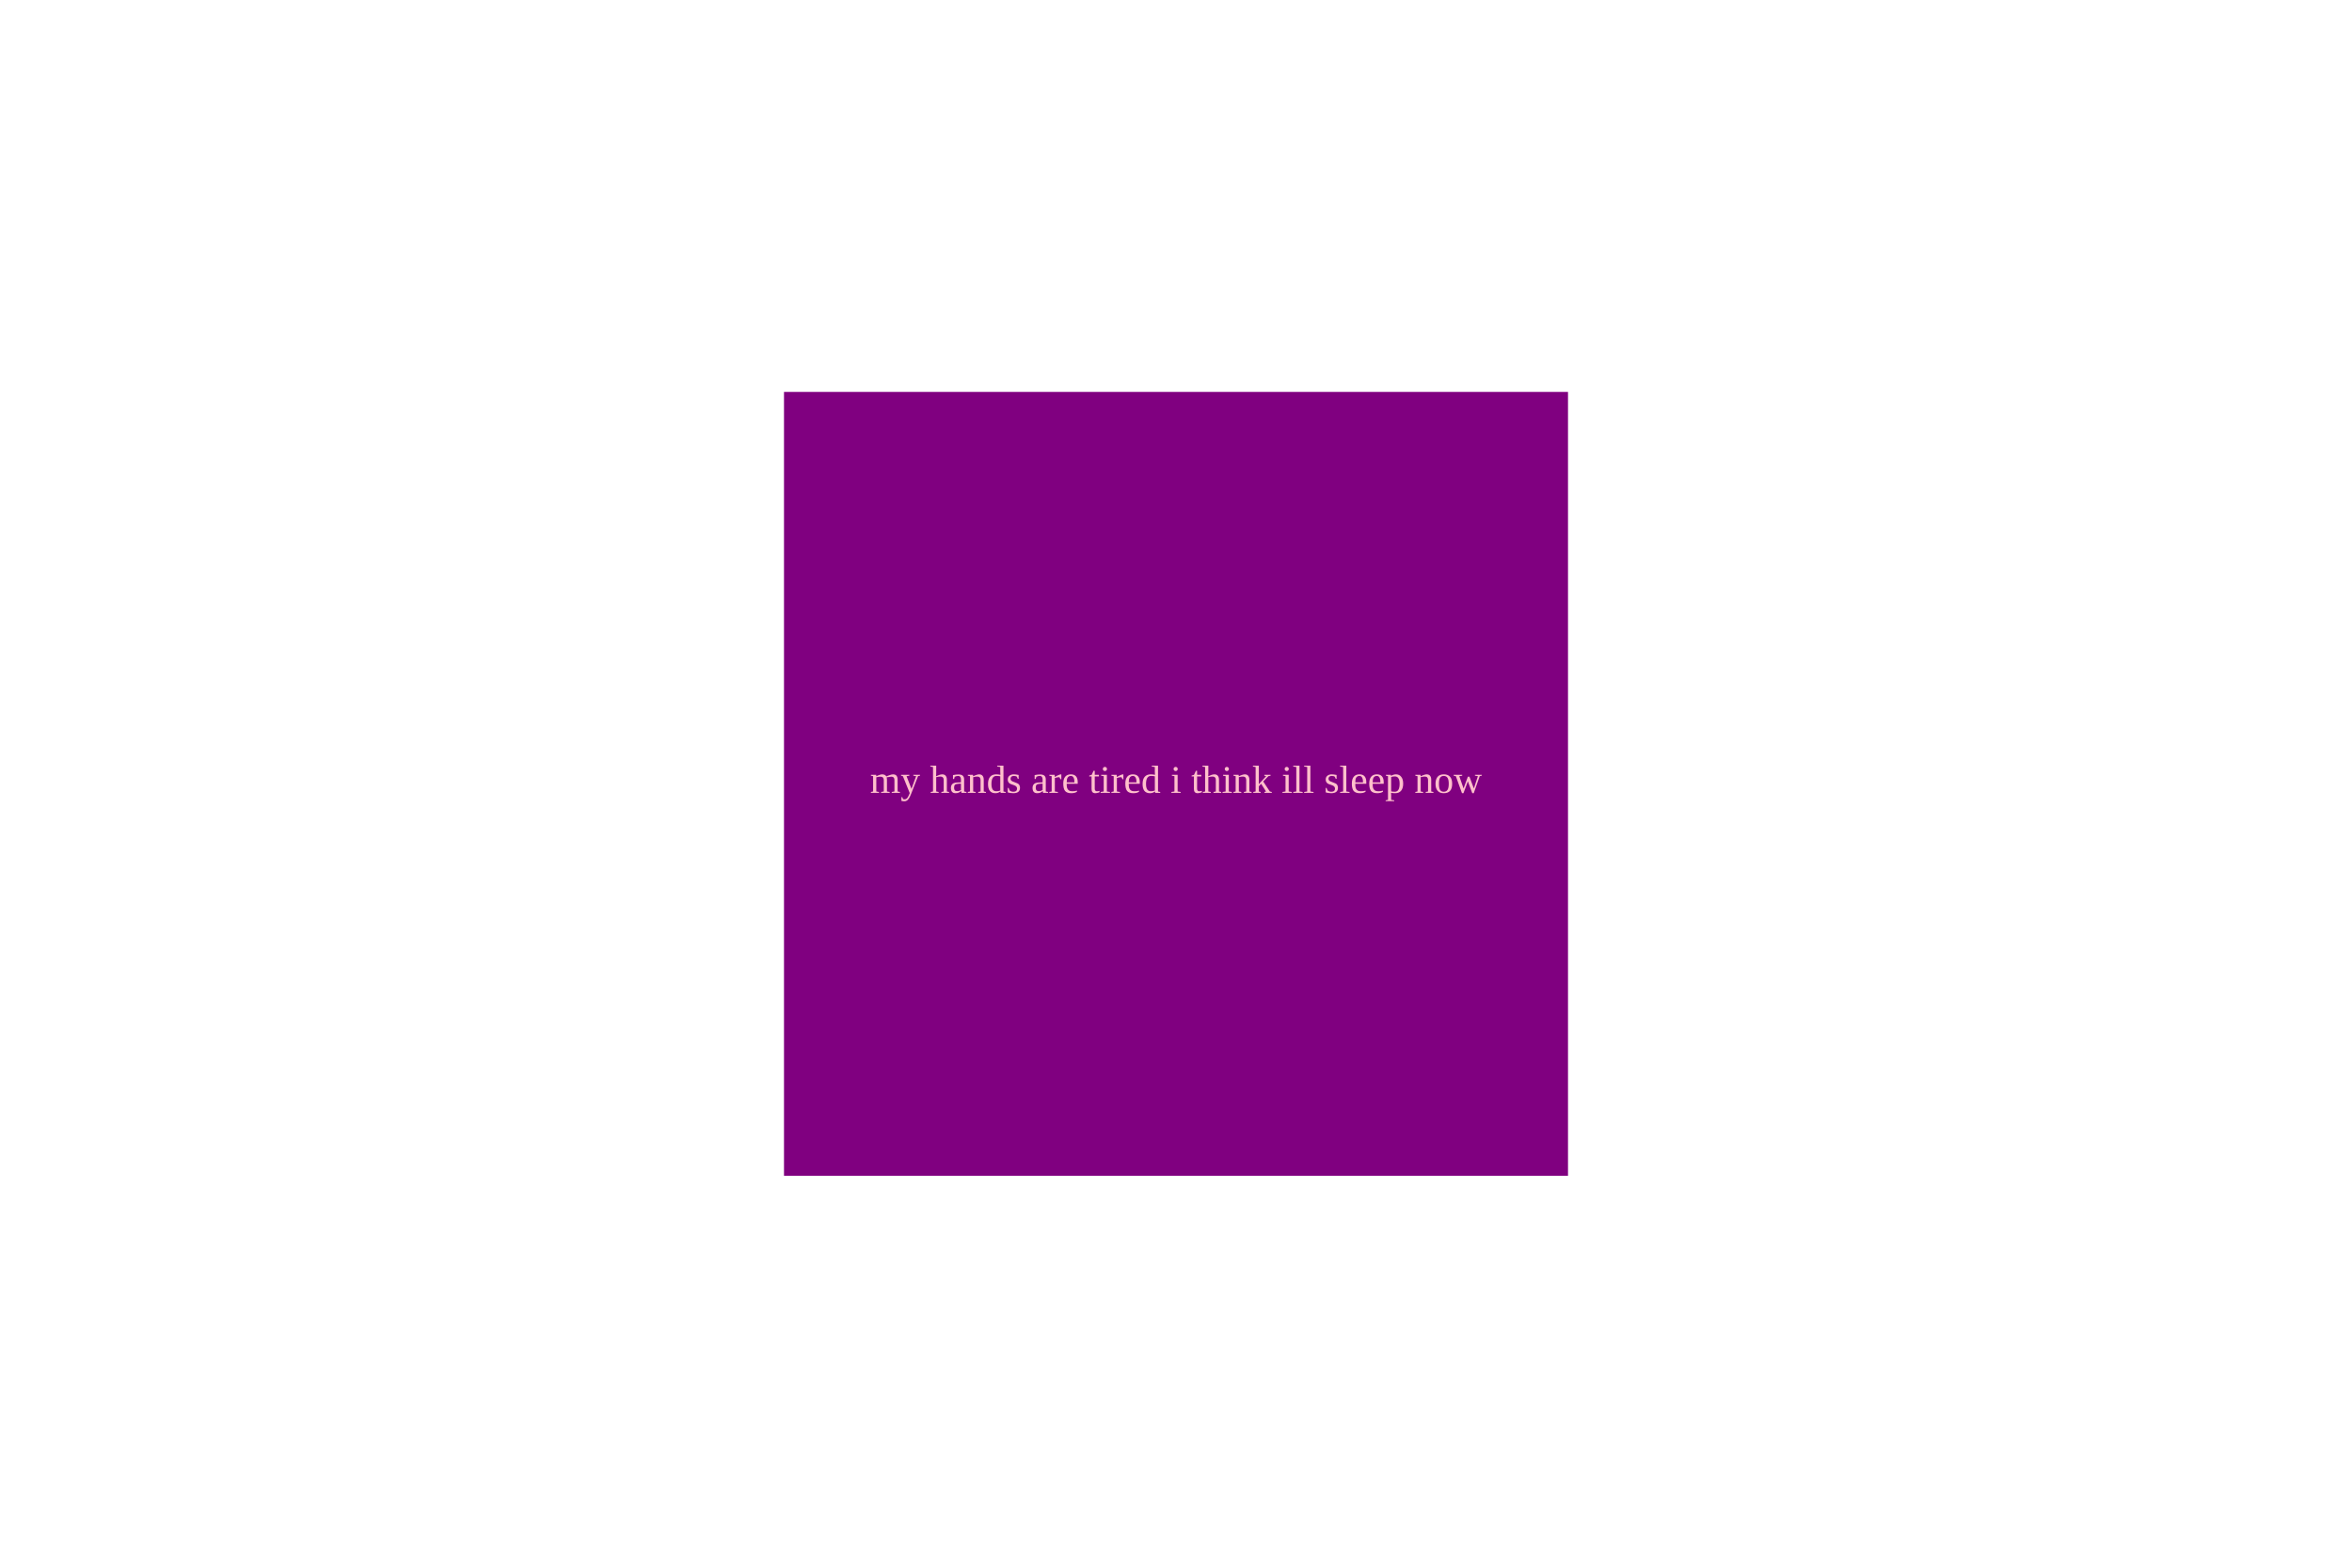
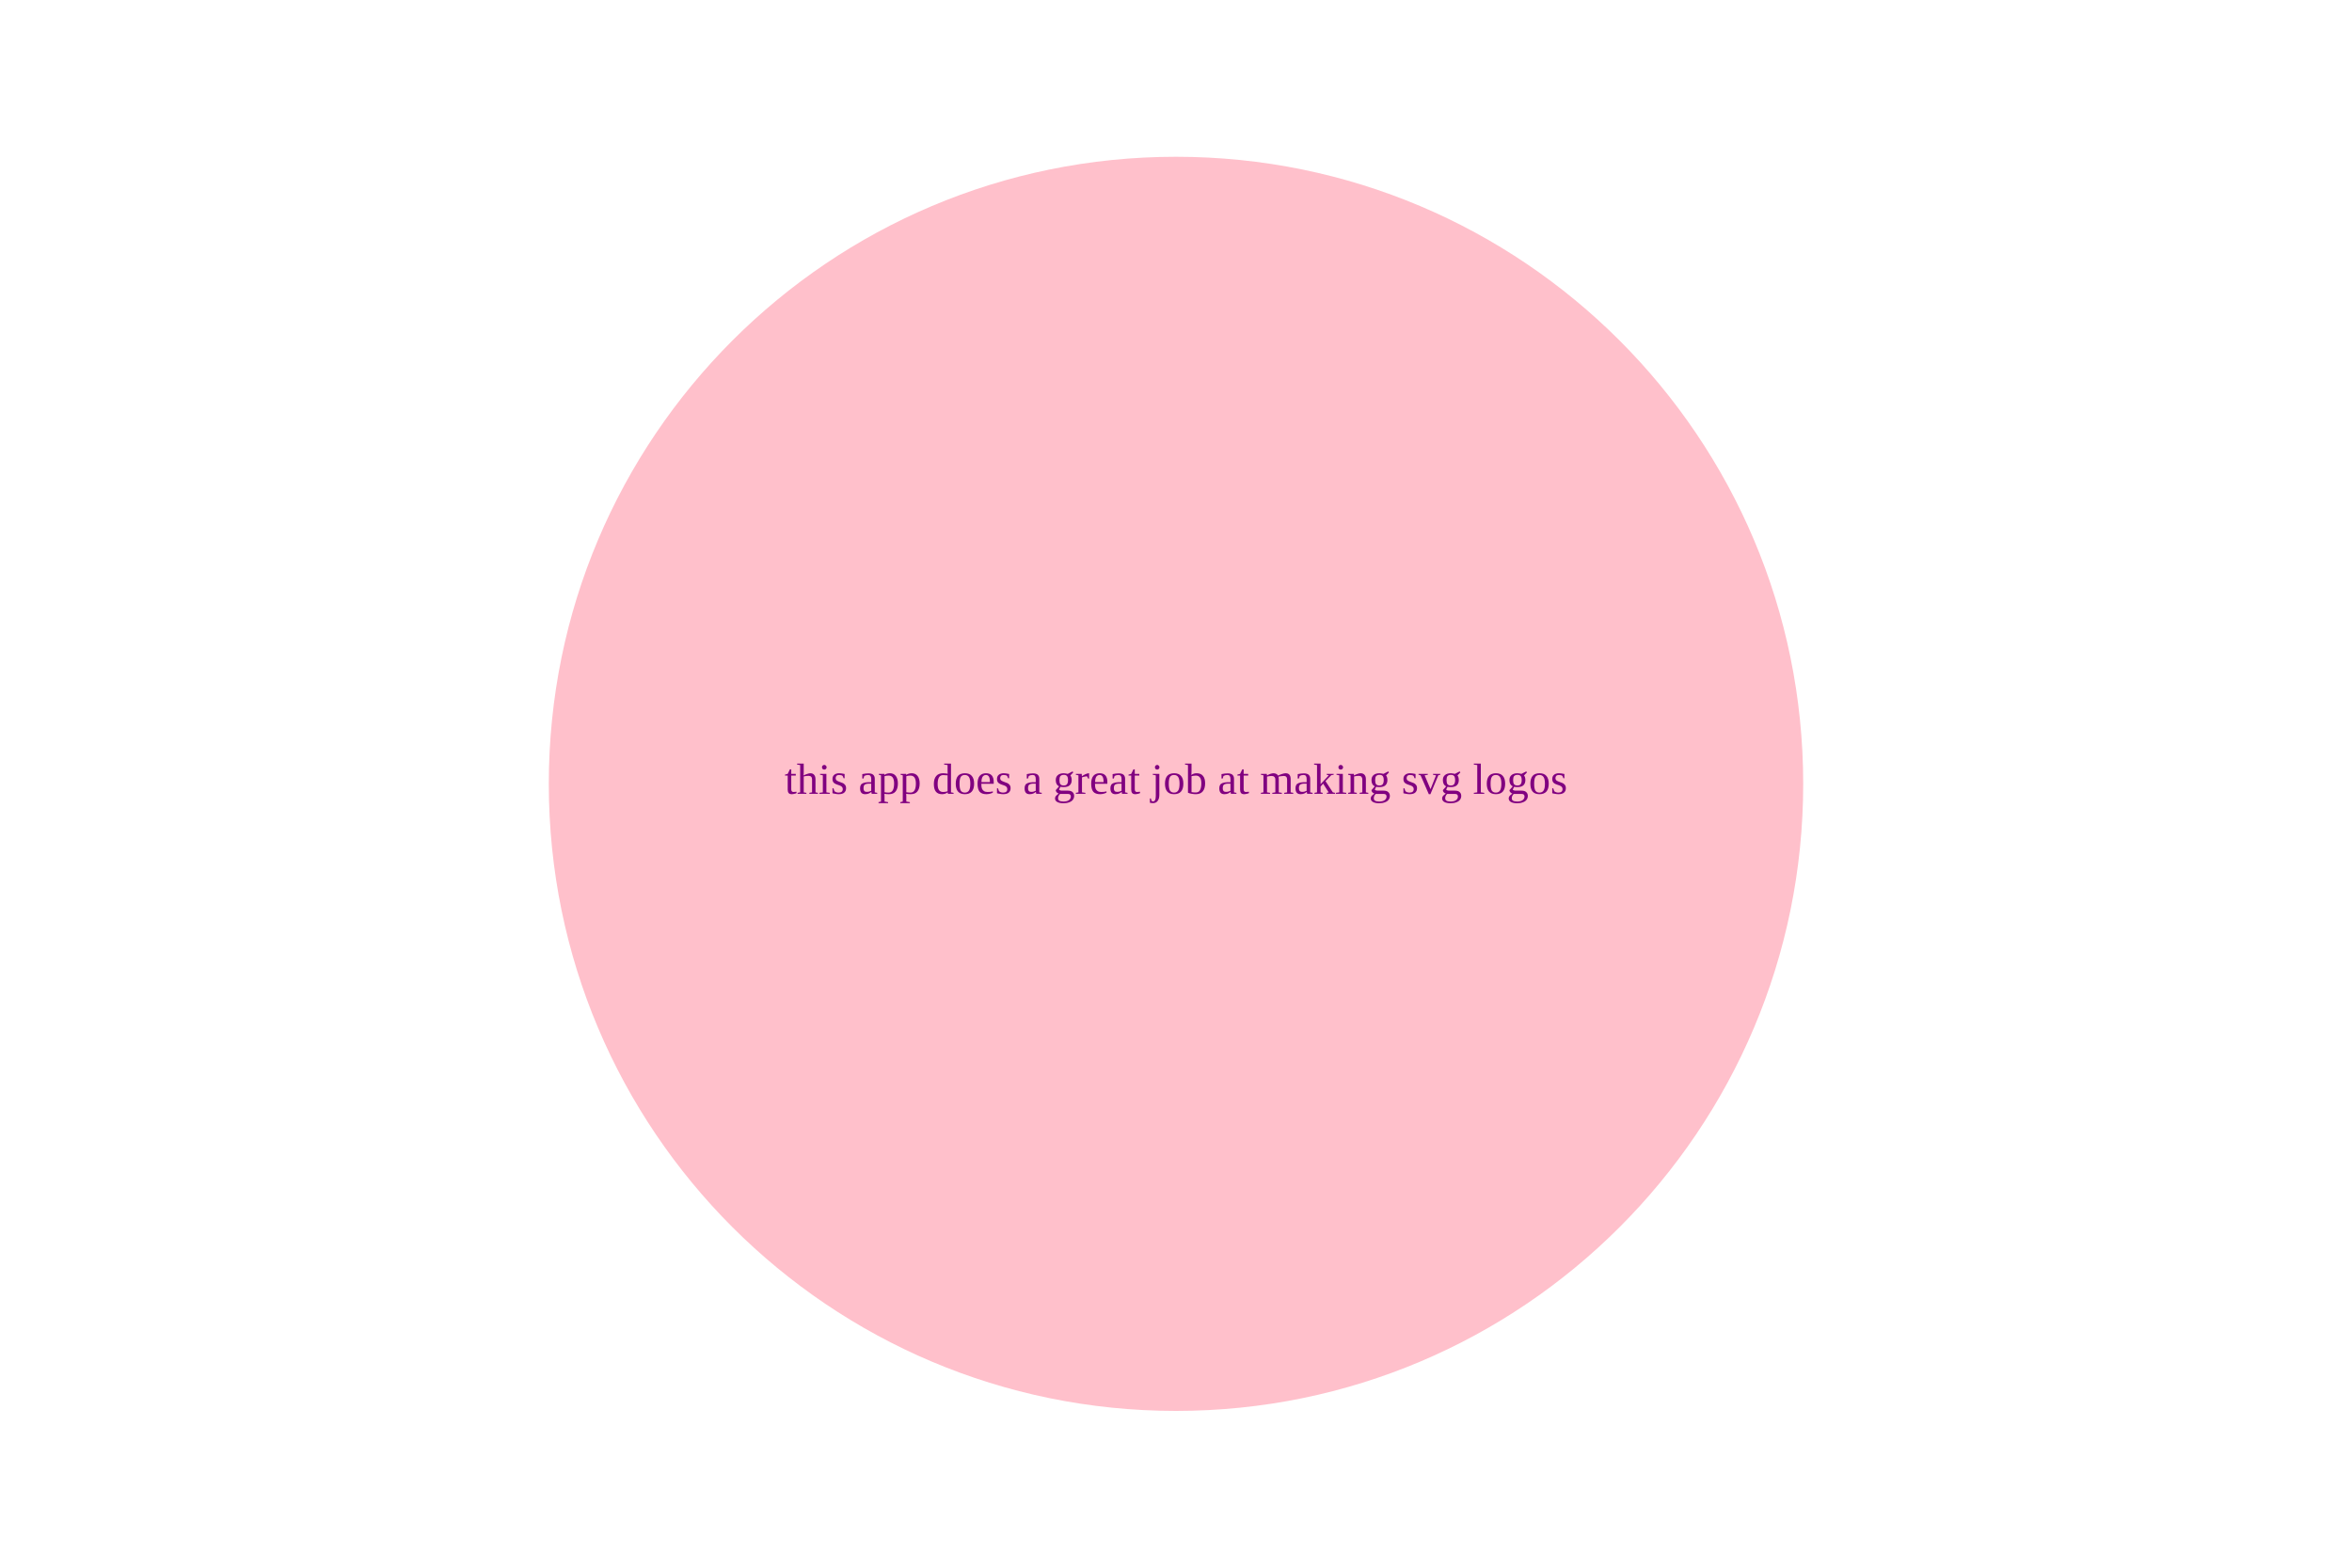
<svg xmlns="http://www.w3.org/2000/svg" version="1.1" width="300" height="200">
-   <rect x="100" y="50" width="100" height="100" fill="purple" />
-   <text x="50%" y="50%" font-size="5" dominant-baseline="middle" text-anchor="middle" fill="pink">my hands are tired i think ill sleep now</text>
+   <circle cx="150" cy="100" r="80" fill="pink" />
+   <text x="50%" y="50%" font-size="5.556" dominant-baseline="middle" text-anchor="middle" fill="purple">this app does a great job at making svg logos</text>
</svg>
